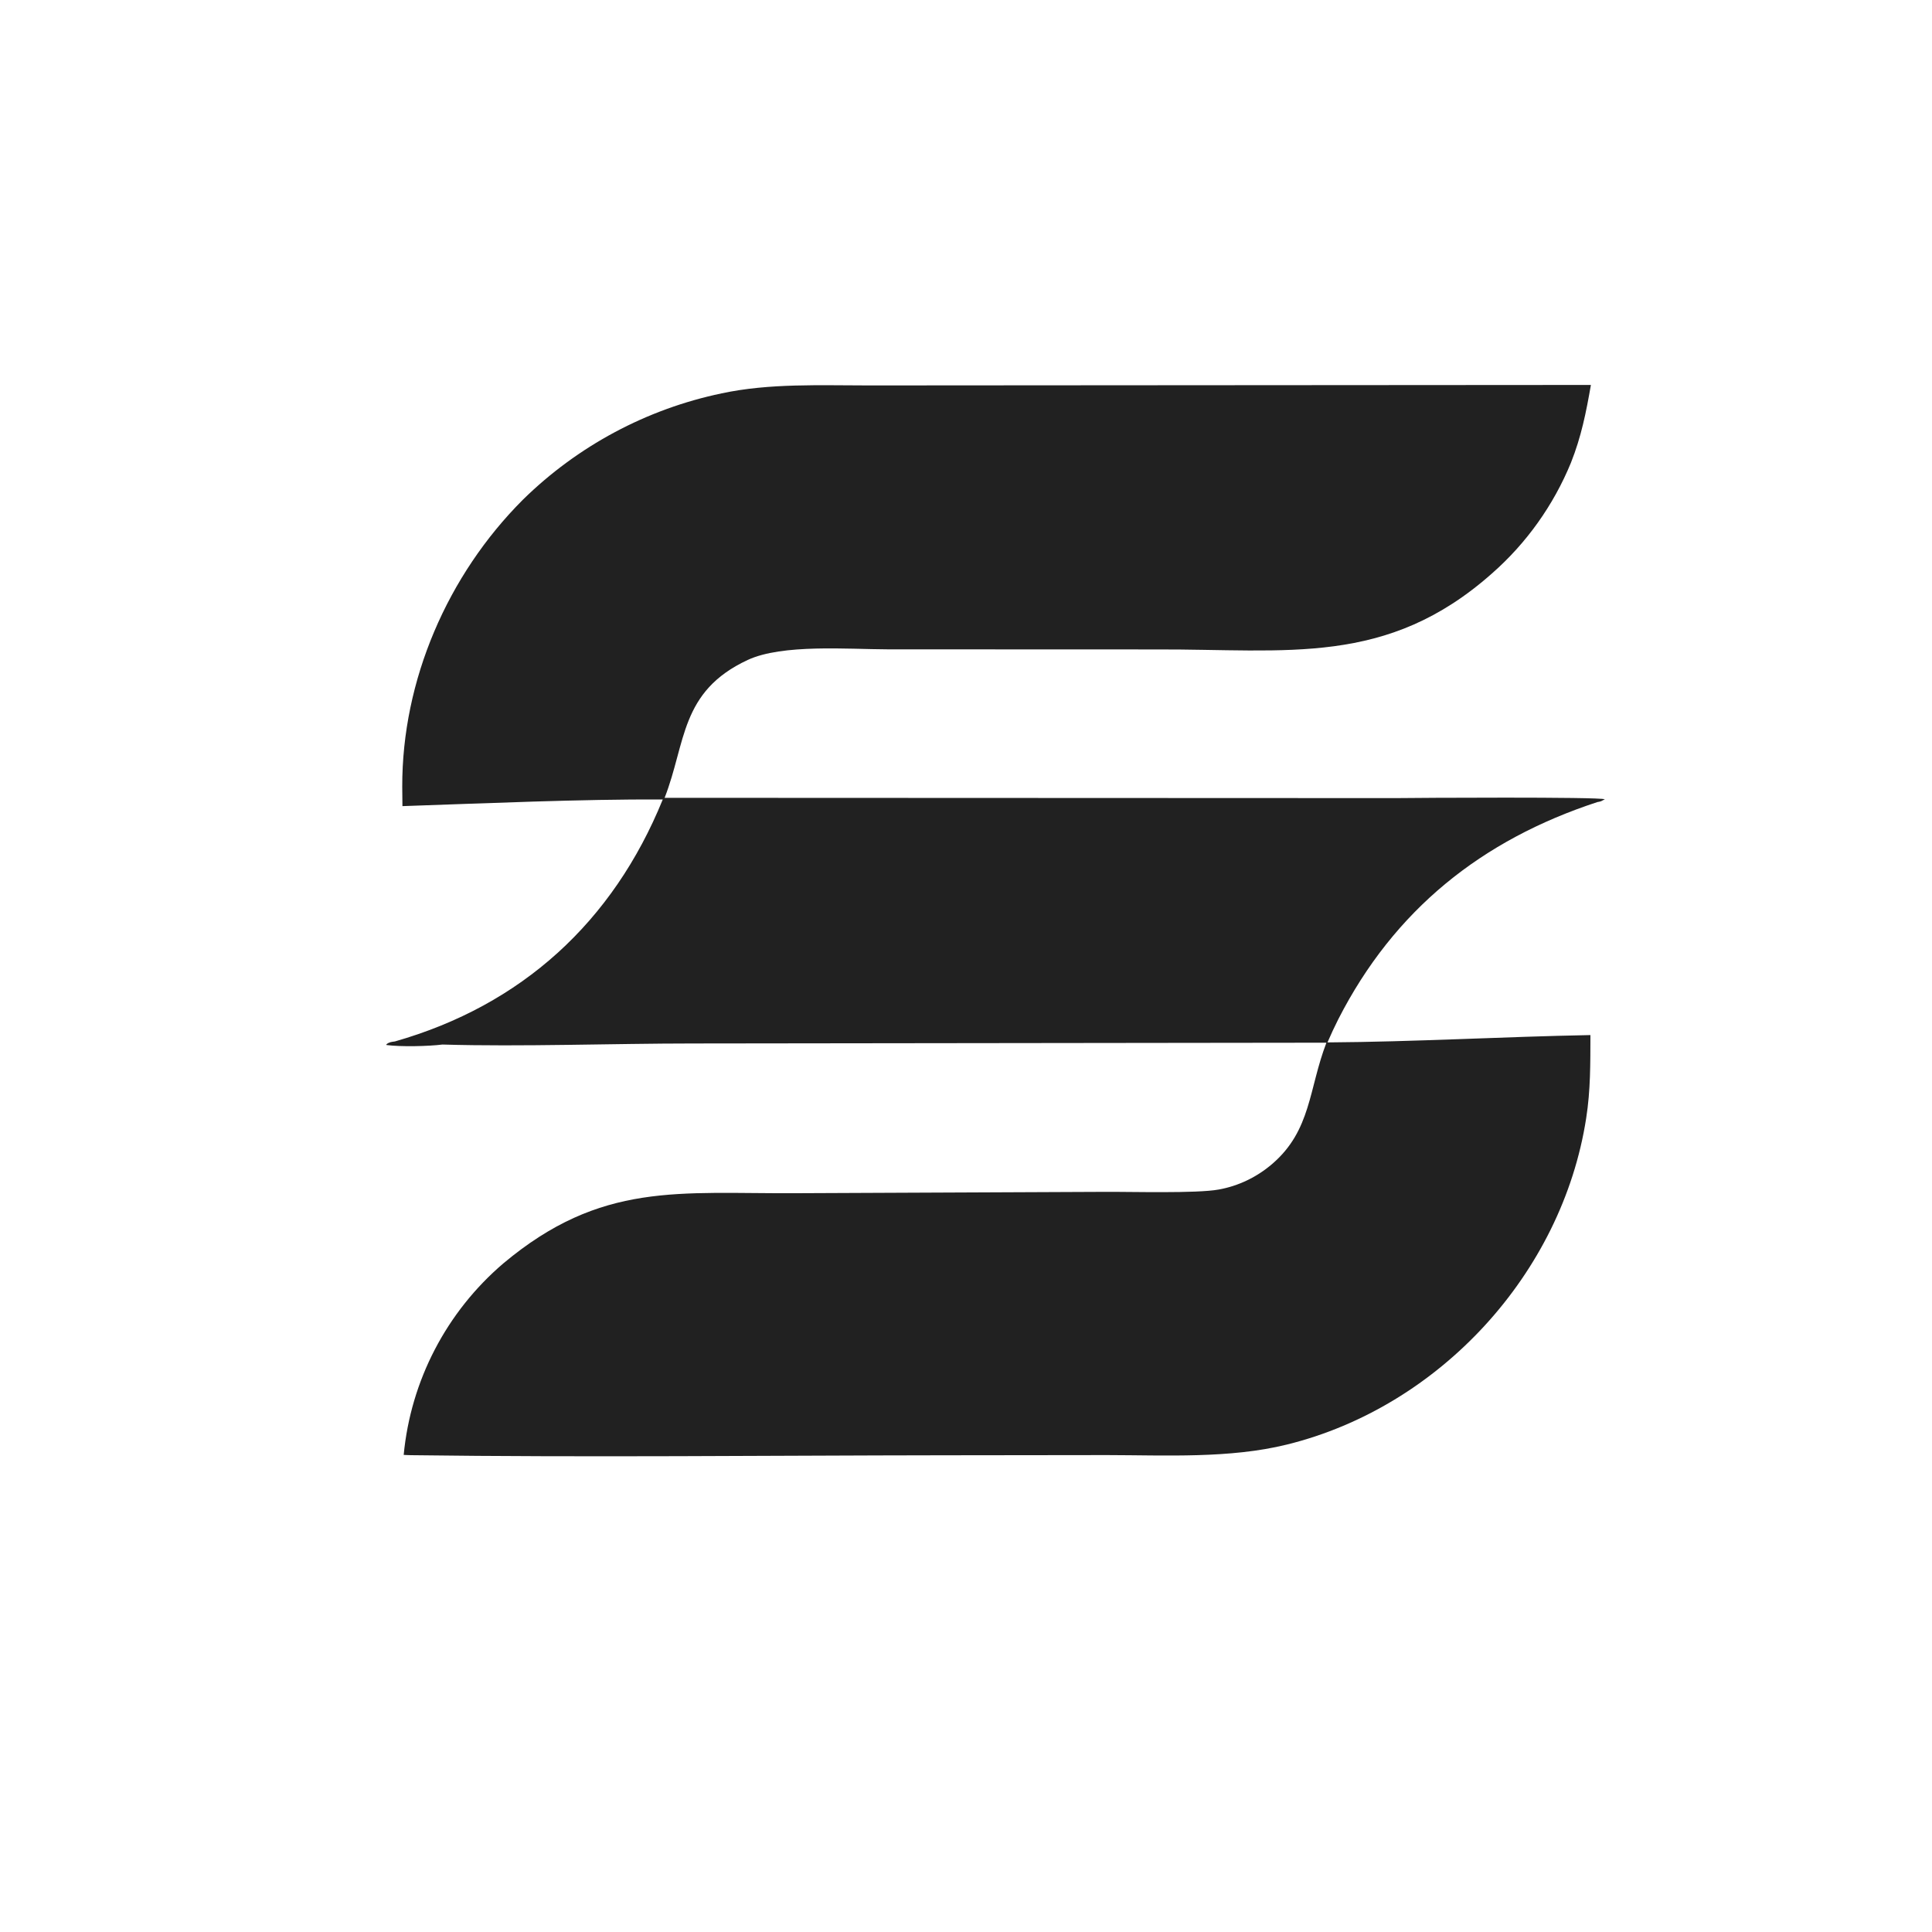
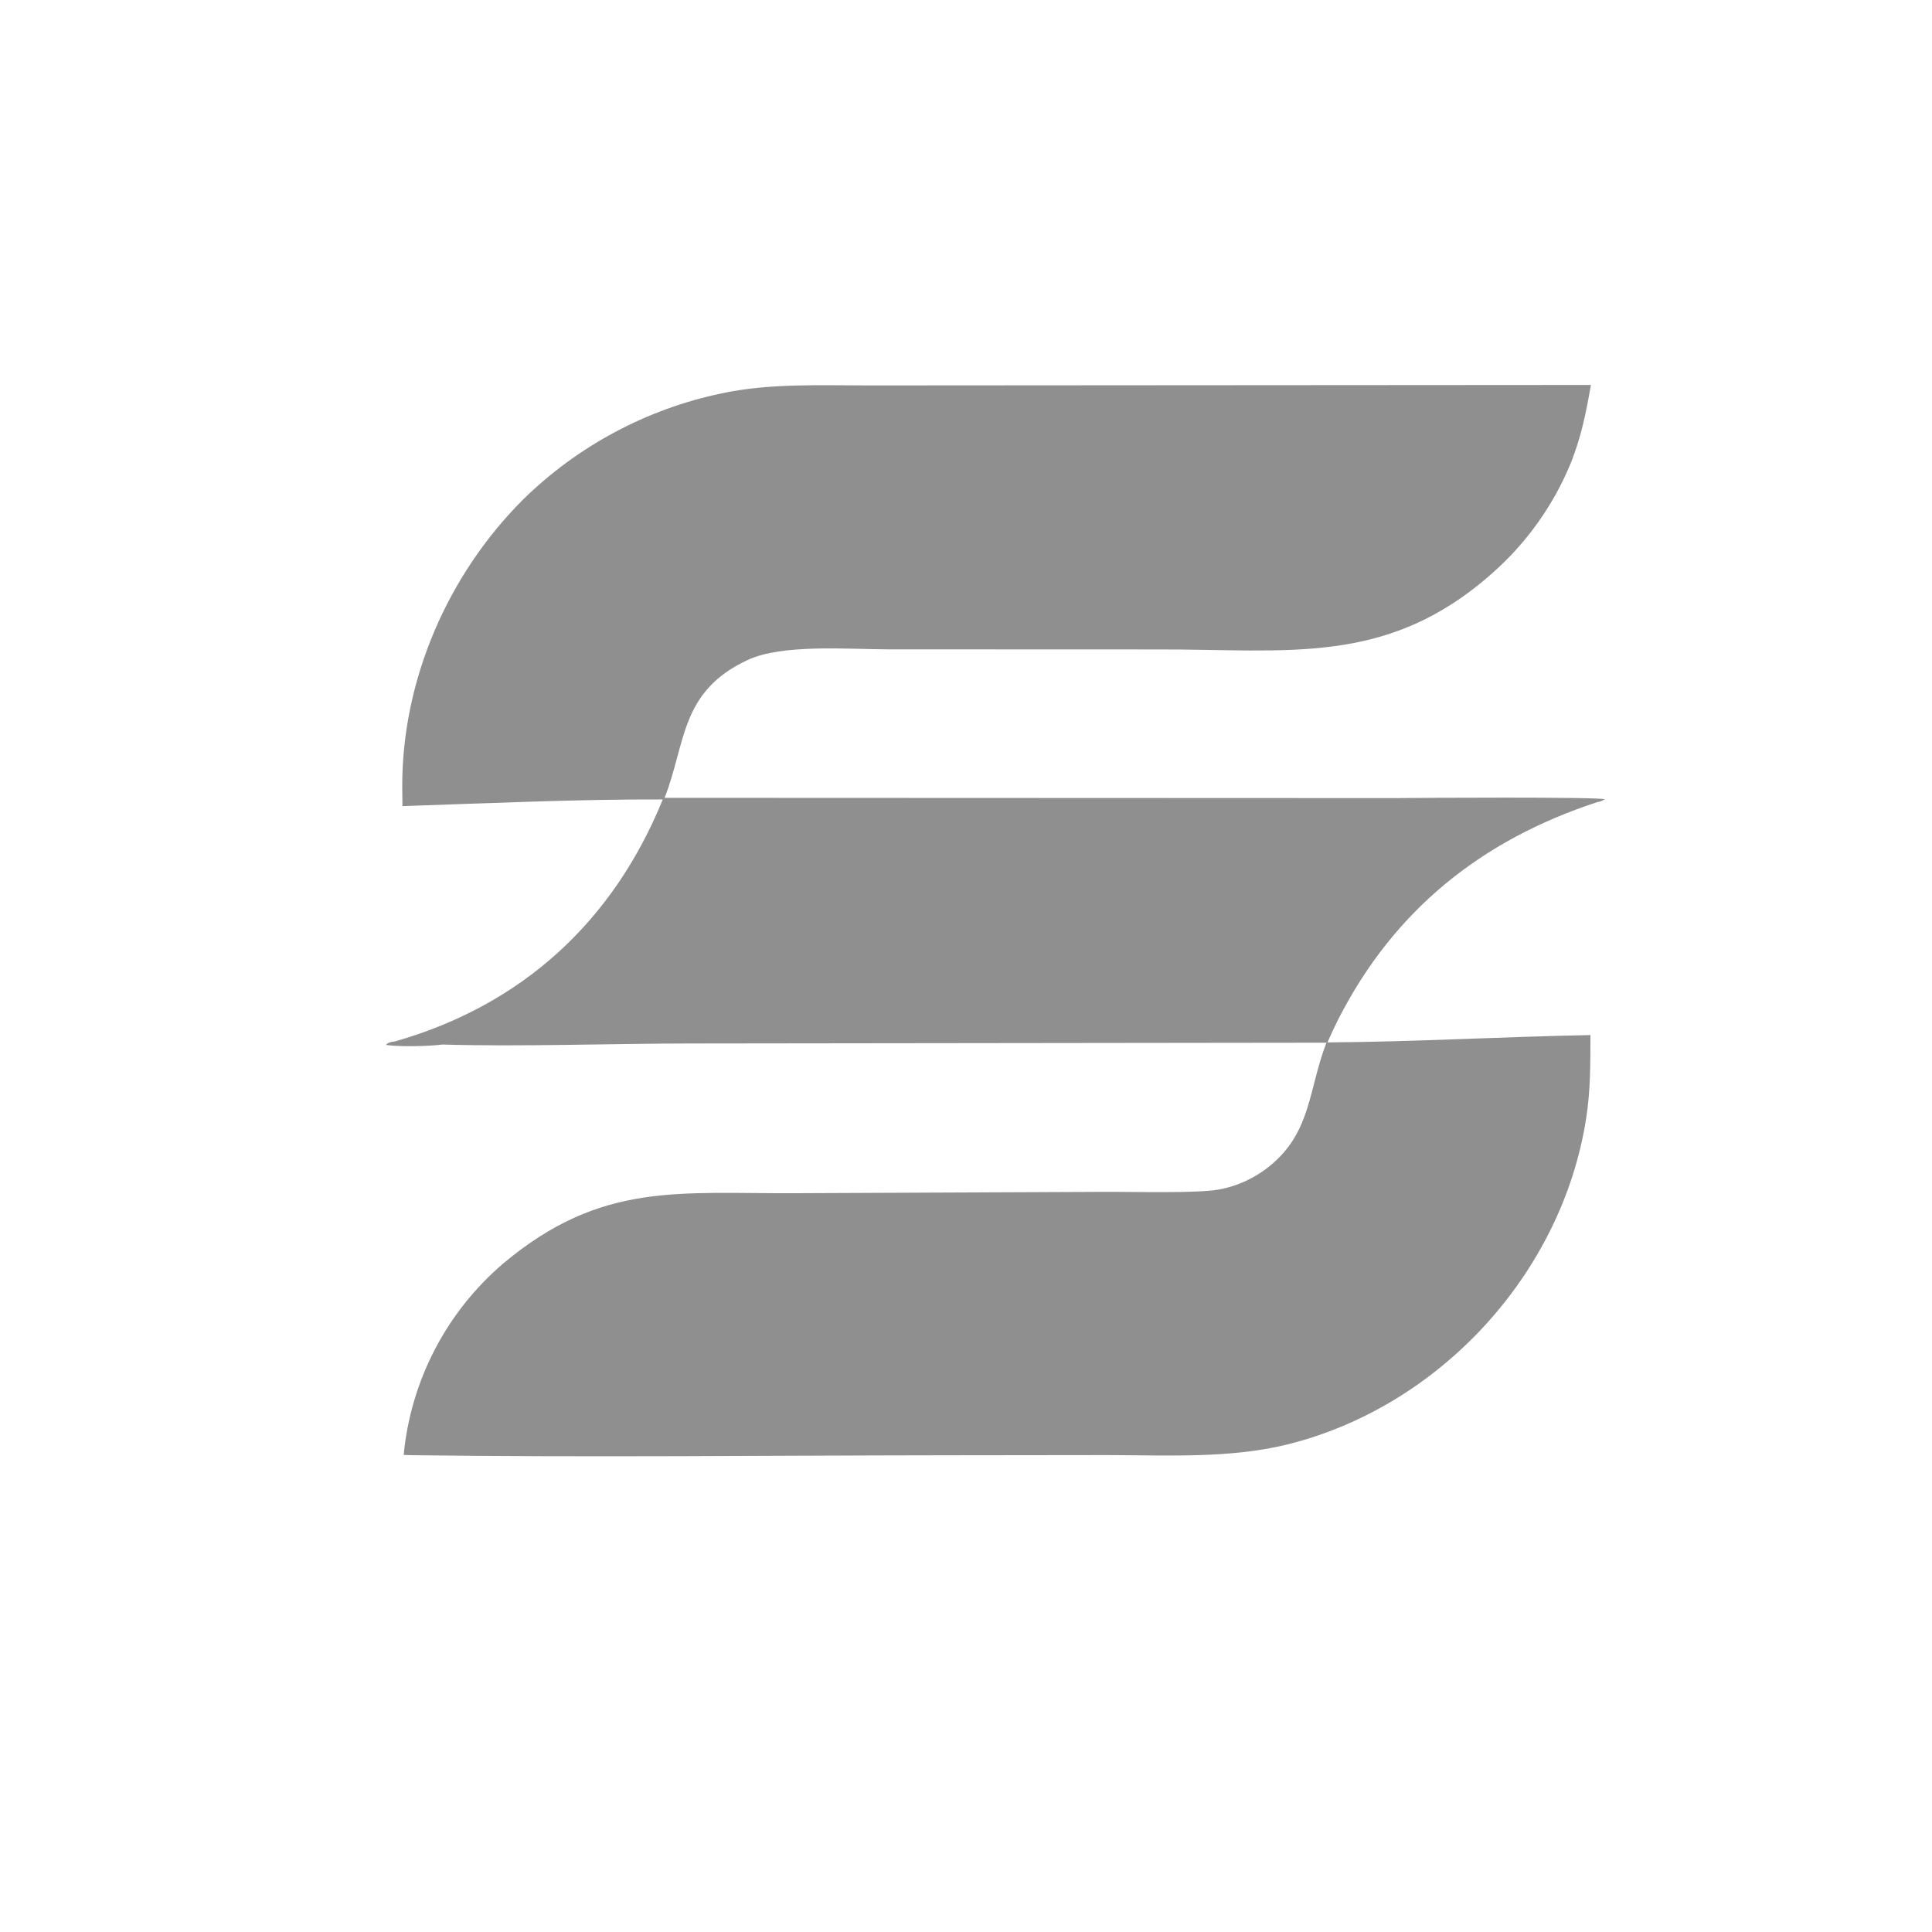
<svg xmlns="http://www.w3.org/2000/svg" viewBox="0 0 20 20" fill="none">
-   <path d="M4.166 8.345C4.165 8.279 4.165 8.212 4.164 8.146C4.161 7.041 4.634 5.952 5.413 5.173C5.979 4.617 6.694 4.234 7.471 4.072C7.965 3.966 8.489 3.99 8.996 3.99L16.469 3.985C16.419 4.27 16.37 4.519 16.262 4.791C16.081 5.231 15.801 5.624 15.444 5.937C14.355 6.902 13.33 6.718 11.968 6.723L9.19 6.722C8.775 6.721 8.099 6.665 7.74 6.832C7.038 7.159 7.103 7.69 6.88 8.259L14.446 8.262C14.652 8.259 16.551 8.248 16.613 8.274C16.57 8.296 16.581 8.295 16.536 8.303C15.339 8.695 14.433 9.417 13.854 10.551C13.814 10.63 13.777 10.71 13.742 10.791C14.646 10.785 15.559 10.732 16.464 10.715C16.463 11.008 16.466 11.283 16.42 11.576C16.171 13.185 14.901 14.565 13.322 14.954C12.731 15.1 12.069 15.064 11.461 15.063L9.782 15.065C7.961 15.067 6.073 15.088 4.255 15.064C4.23 15.063 4.204 15.063 4.179 15.061C4.252 14.292 4.622 13.581 5.21 13.079C6.225 12.228 7.029 12.359 8.245 12.352L11.434 12.338C11.706 12.336 12.386 12.356 12.616 12.314C12.822 12.277 13.013 12.184 13.171 12.048C13.575 11.7 13.547 11.272 13.731 10.794L7.175 10.802C6.347 10.802 5.392 10.837 4.58 10.813C4.438 10.831 4.149 10.838 4.001 10.818C3.998 10.818 4.001 10.811 4.001 10.81C4.03 10.787 4.052 10.786 4.088 10.781C5.401 10.406 6.345 9.544 6.861 8.276C6.01 8.272 5.023 8.316 4.166 8.345Z" fill="#212121" />
+   <path d="M4.166 8.345C4.165 8.279 4.165 8.212 4.164 8.146C4.161 7.041 4.634 5.952 5.413 5.173C5.979 4.617 6.694 4.234 7.471 4.072C7.965 3.966 8.489 3.99 8.996 3.99L16.469 3.985C16.419 4.27 16.37 4.519 16.262 4.791C16.081 5.231 15.801 5.624 15.444 5.937C14.355 6.902 13.33 6.718 11.968 6.723L9.19 6.722C8.775 6.721 8.099 6.665 7.74 6.832C7.038 7.159 7.103 7.69 6.88 8.259L14.446 8.262C14.652 8.259 16.551 8.248 16.613 8.274C16.57 8.296 16.581 8.295 16.536 8.303C15.339 8.695 14.433 9.417 13.854 10.551C13.814 10.63 13.777 10.71 13.742 10.791C14.646 10.785 15.559 10.732 16.464 10.715C16.463 11.008 16.466 11.283 16.42 11.576C16.171 13.185 14.901 14.565 13.322 14.954C12.731 15.1 12.069 15.064 11.461 15.063L9.782 15.065C7.961 15.067 6.073 15.088 4.255 15.064C4.23 15.063 4.204 15.063 4.179 15.061C4.252 14.292 4.622 13.581 5.21 13.079C6.225 12.228 7.029 12.359 8.245 12.352L11.434 12.338C11.706 12.336 12.386 12.356 12.616 12.314C12.822 12.277 13.013 12.184 13.171 12.048C13.575 11.7 13.547 11.272 13.731 10.794L7.175 10.802C6.347 10.802 5.392 10.837 4.58 10.813C4.438 10.831 4.149 10.838 4.001 10.818C3.998 10.818 4.001 10.811 4.001 10.81C4.03 10.787 4.052 10.786 4.088 10.781C5.401 10.406 6.345 9.544 6.861 8.276C6.01 8.272 5.023 8.316 4.166 8.345Z" fill="#212121" fill-opacity="0.5" />
</svg>
